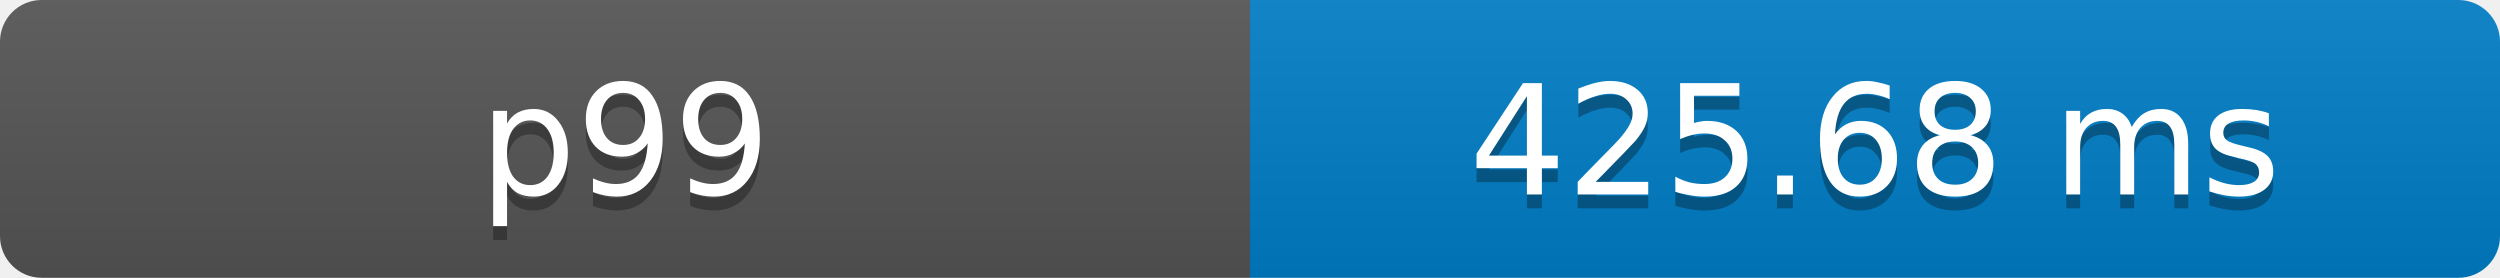
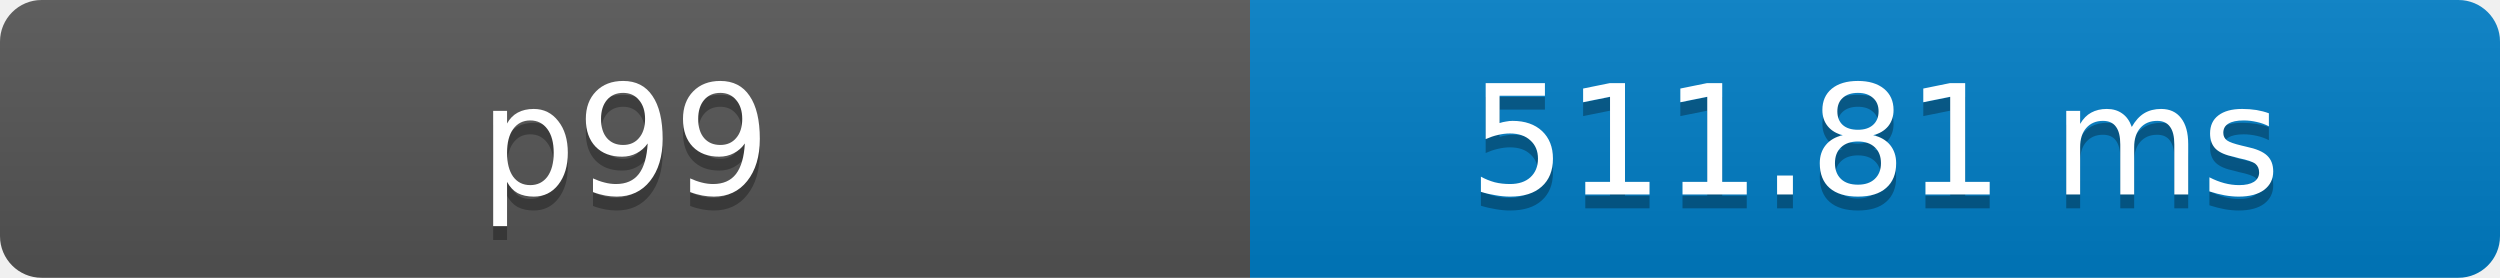
- <svg xmlns="http://www.w3.org/2000/svg" width="180" height="20" role="img" aria-label="p99: 425.68 ms">
+ <svg xmlns="http://www.w3.org/2000/svg" width="180" height="20" role="img" aria-label="p99: 511.81 ms">
  <defs>
    <clipPath id="round">
      <rect width="180" height="20" rx="3" fill="#fff" />
    </clipPath>
    <linearGradient id="shade" x2="0" y2="100%">
      <stop offset="0" stop-color="#bbb" stop-opacity=".1" />
      <stop offset="1" stop-opacity=".1" />
    </linearGradient>
  </defs>
  <g clip-path="url(#round)">
    <rect width="90" height="20" fill="#555" />
    <rect x="90" width="90" height="20" fill="#007ec6" />
    <rect width="180" height="20" fill="url(#shade)" />
  </g>
  <g fill="#fff" text-anchor="middle" font-family="Verdana,Geneva,DejaVu Sans,sans-serif" font-size="11">
    <text x="45" y="15" fill="#010101" fill-opacity=".3">p99</text>
    <text x="45" y="14">p99</text>
-     <text x="135" y="15" fill="#010101" fill-opacity=".3">425.68 ms</text>
-     <text x="135" y="14">425.68 ms</text>
+     <text x="135" y="15" fill="#010101" fill-opacity=".3">511.81 ms</text>
+     <text x="135" y="14">511.81 ms</text>
  </g>
</svg>
